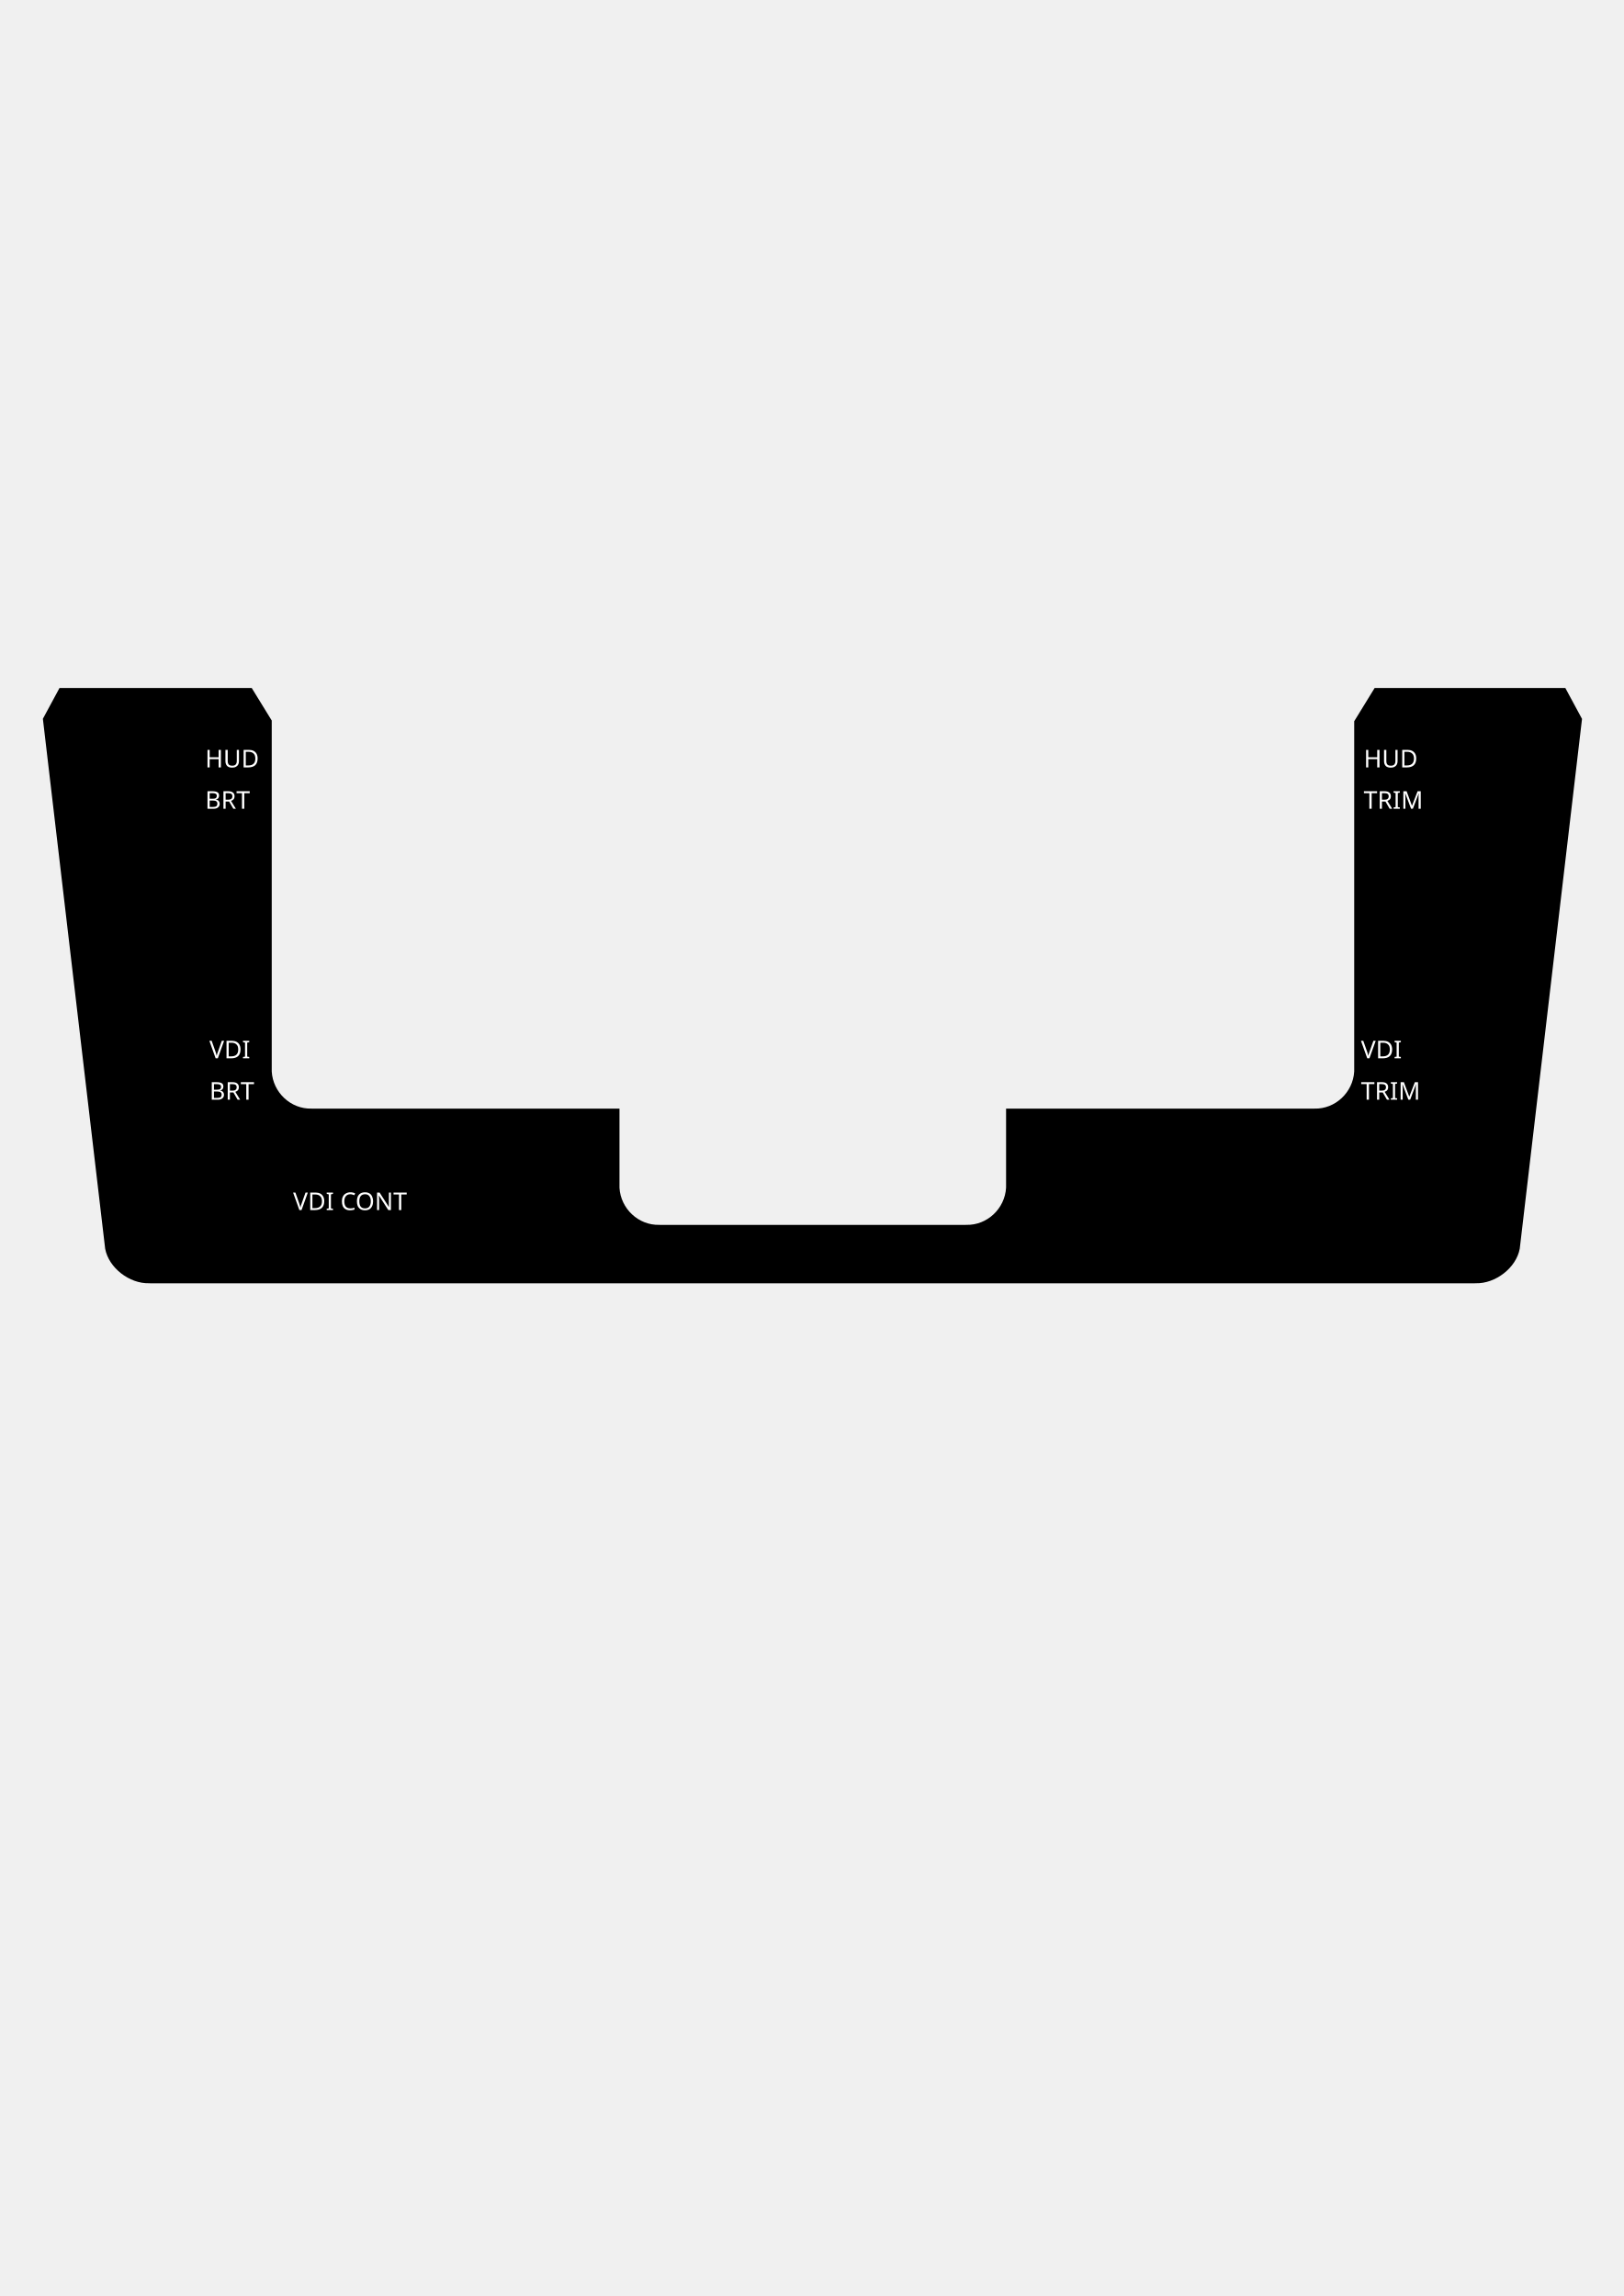
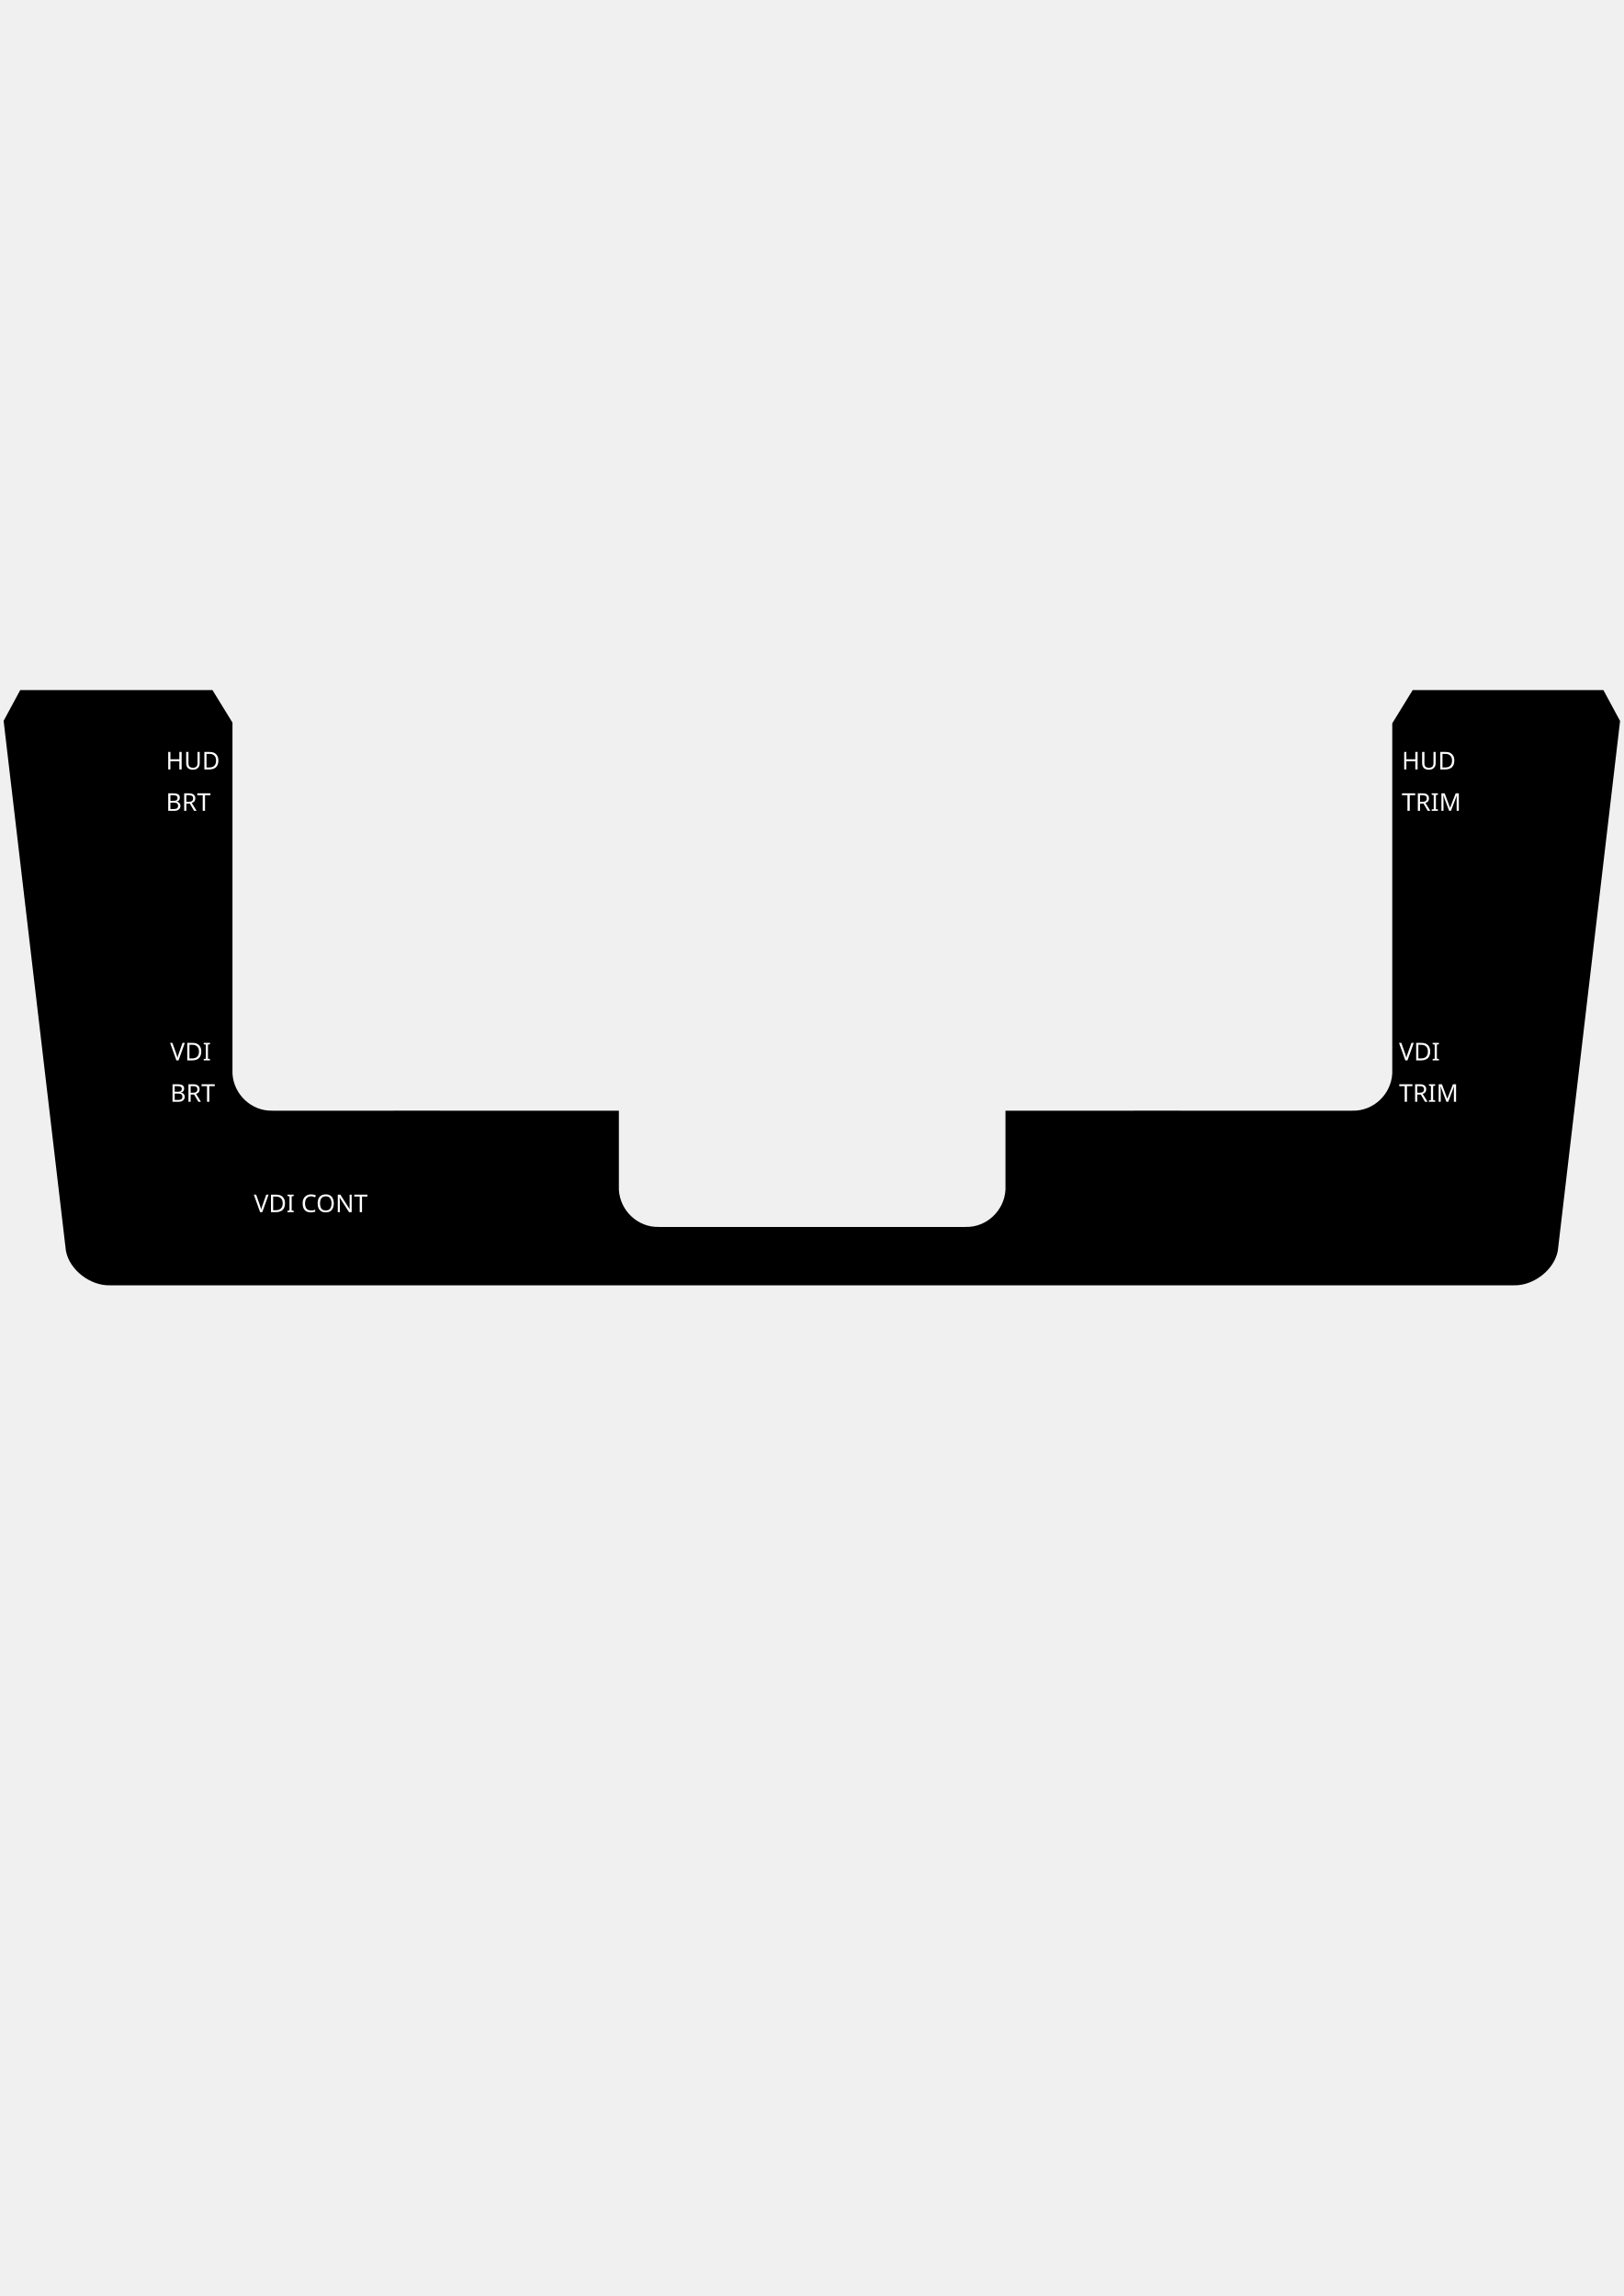
<svg xmlns="http://www.w3.org/2000/svg" width="210mm" height="297mm" viewBox="0 0 210 297" version="1.1" id="svg1019">
  <defs id="defs1013">
    </defs>
  <g id="layer1">
-     <path id="rect1582" style="fill:#000000;fill-opacity:1;stroke-width:1.492" d="M 29.078 336.381 L 20.961 351.42 L 51.406 610.492 C 53.139 619.868 63.315 627.653 72.889 627.381 C 72.934 627.381 73.427 627.406 73.473 627.404 L 720.818 627.404 C 720.864 627.406 721.357 627.381 721.402 627.381 C 730.976 627.653 741.152 619.868 742.885 610.492 L 773.324 351.477 L 765.176 336.381 L 671.941 336.381 L 661.965 352.615 L 661.965 523.078 C 661.961 523.339 661.978 523.599 661.963 523.859 C 661.381 534.07 652.694 542.289 642.471 541.998 C 642.425 541.998 641.932 542.023 641.887 542.021 L 491.791 542.021 L 491.791 579.916 C 491.787 580.177 491.804 580.437 491.789 580.697 C 491.207 590.908 482.52 599.125 472.297 598.834 C 472.251 598.834 471.759 598.859 471.713 598.857 L 322.895 598.857 C 322.849 598.861 322.356 598.834 322.311 598.834 C 312.088 599.125 303.398 590.906 302.816 580.695 L 302.816 542.021 L 152.91 542.021 C 152.865 542.025 152.372 541.997 152.326 541.998 C 142.103 542.289 133.414 534.072 132.832 523.861 L 132.832 352.277 L 123.062 336.381 L 29.078 336.381 z " transform="scale(0.2645833)" />
-     <circle style="fill:#ff1c1c;fill-opacity:1;stroke-width:0.226" id="path1918" d="m 22.662,100.344 a 5,5 0 0 1 -4.858,4.998 5,5 0 0 1 -5.134,-4.713 5,5 0 0 1 4.565,-5.266 5,5 0 0 1 5.394,4.414" />
-     <circle style="fill:#ff1c1c;fill-opacity:1;stroke-width:0.226" id="path1918-6" d="m 26.058,135.871 a 5,5 0 0 1 -4.858,4.998 5,5 0 0 1 -5.134,-4.713 5,5 0 0 1 4.565,-5.266 5,5 0 0 1 5.394,4.414" />
-     <circle style="fill:#ff1c1c;fill-opacity:1;stroke-width:0.226" id="path1918-2" d="m 35.001,154.885 a 5,5 0 0 1 -4.858,4.998 5,5 0 0 1 -5.134,-4.713 5,5 0 0 1 4.565,-5.266 5,5 0 0 1 5.394,4.414" />
-     <circle style="fill:#ff1c1c;fill-opacity:1;stroke-width:0.226" id="path1918-65" d="m 194.232,135.871 a 5,5 0 0 1 -4.858,4.998 5,5 0 0 1 -5.134,-4.713 5,5 0 0 1 4.565,-5.266 5,5 0 0 1 5.394,4.414" />
-     <circle style="fill:#ff1c1c;fill-opacity:1;stroke-width:0.226" id="path1918-23" d="m 197.484,100.344 a 5,5 0 0 1 -4.858,4.998 5,5 0 0 1 -5.134,-4.713 5,5 0 0 1 4.565,-5.266 5,5 0 0 1 5.394,4.414" />
-     <text xml:space="preserve" style="font-style:normal;font-variant:normal;font-weight:normal;font-stretch:normal;font-size:3.175px;line-height:1.25;font-family:'MS 33558';-inkscape-font-specification:'MS 33558, Normal';font-variant-ligatures:normal;font-variant-caps:normal;font-variant-numeric:normal;font-variant-east-asian:normal;stroke-width:0.265" x="27.078" y="136.897" id="text1980-3">
-       <tspan id="tspan1978-1" x="27.078" y="136.897" style="font-style:normal;font-variant:normal;font-weight:normal;font-stretch:normal;font-size:3.175px;font-family:'MS 33558';-inkscape-font-specification:'MS 33558, Normal';font-variant-ligatures:normal;font-variant-caps:normal;font-variant-numeric:normal;font-variant-east-asian:normal;fill:#ffffff;fill-opacity:1;stroke-width:0.265">VDI</tspan>
+     <path id="rect901" style="fill:#000000;fill-opacity:1;stroke-width:0.214" d="M 2.615,89.268 0.468,93.247 8.523,161.793 c 0.458,2.481 3.151,4.54 5.684,4.468 0.012,0 0.142,0.007 0.155,0.006 h 36.549 6 89.718 6 43.01 c 0.012,2.6e-4 0.142,-0.006 0.155,-0.006 2.533,0.072 5.225,-1.988 5.684,-4.468 L 209.531,93.262 207.375,89.268 H 182.707 l -2.64,4.295 v 45.102 c -0.001,0.069 0.004,0.138 -5.1e-4,0.207 -0.154,2.702 -2.452,4.876 -5.157,4.799 -0.012,0 -0.143,0.007 -0.155,0.006 h -22.126 v -0.009 h -6 v 0.009 h -16.587 v 10.026 c -0.001,0.069 0.003,0.138 -5.1e-4,0.207 -0.154,2.702 -2.452,4.876 -5.157,4.799 -0.012,0 -0.142,0.007 -0.155,0.006 H 85.355 c -0.012,0.001 -0.142,-0.006 -0.155,-0.006 -2.705,0.077 -5.004,-2.098 -5.158,-4.799 V 143.677 H 56.911 v -0.009 h -6 v 0.009 H 35.379 c -0.012,0.001 -0.142,-0.007 -0.155,-0.006 -2.705,0.077 -5.004,-2.097 -5.158,-4.799 V 93.475 l -2.585,-4.206 z" />
+     <circle style="fill:#ff1c1c;fill-opacity:1;stroke-width:0.226" id="path1918" d="m 17.584,100.612 a 5,5 0 0 1 -4.858,4.998 5,5 0 0 1 -5.134,-4.713 5,5 0 0 1 4.565,-5.266 5,5 0 0 1 5.394,4.414" />
+     <circle style="fill:#ff1c1c;fill-opacity:1;stroke-width:0.226" id="path1918-6" d="m 20.98,136.138 a 5,5 0 0 1 -4.858,4.998 5,5 0 0 1 -5.134,-4.713 5,5 0 0 1 4.565,-5.266 5,5 0 0 1 5.394,4.414" />
+     <circle style="fill:#ff1c1c;fill-opacity:1;stroke-width:0.226" id="path1918-2" d="m 29.923,155.153 a 5,5 0 0 1 -4.858,4.998 5,5 0 0 1 -5.134,-4.713 5,5 0 0 1 4.565,-5.266 5,5 0 0 1 5.394,4.414" />
+     <circle style="fill:#ff1c1c;fill-opacity:1;stroke-width:0.226" id="path1918-65" d="m 199.155,136.138 a 5,5 0 0 1 -4.858,4.998 5,5 0 0 1 -5.134,-4.713 5,5 0 0 1 4.565,-5.266 5,5 0 0 1 5.394,4.414" />
+     <circle style="fill:#ff1c1c;fill-opacity:1;stroke-width:0.226" id="path1918-23" d="m 202.407,100.611 a 5,5 0 0 1 -4.858,4.998 5,5 0 0 1 -5.134,-4.713 5,5 0 0 1 4.565,-5.266 5,5 0 0 1 5.394,4.414" />
+     <text xml:space="preserve" style="font-style:normal;font-variant:normal;font-weight:normal;font-stretch:normal;font-size:3.175px;line-height:1.25;font-family:'MS 33558';-inkscape-font-specification:'MS 33558, Normal';font-variant-ligatures:normal;font-variant-caps:normal;font-variant-numeric:normal;font-variant-east-asian:normal;stroke-width:0.265" x="22" y="137.164" id="text1980-3">
+       <tspan id="tspan1978-1" x="22" y="137.164" style="font-style:normal;font-variant:normal;font-weight:normal;font-stretch:normal;font-size:3.175px;font-family:'MS 33558';-inkscape-font-specification:'MS 33558, Normal';font-variant-ligatures:normal;font-variant-caps:normal;font-variant-numeric:normal;font-variant-east-asian:normal;fill:#ffffff;fill-opacity:1;stroke-width:0.265">VDI</tspan>
    </text>
-     <text xml:space="preserve" style="font-style:normal;font-variant:normal;font-weight:normal;font-stretch:normal;font-size:3.175px;line-height:1.25;font-family:'MS 33558';-inkscape-font-specification:'MS 33558, Normal';font-variant-ligatures:normal;font-variant-caps:normal;font-variant-numeric:normal;font-variant-east-asian:normal;stroke-width:0.265" x="27.078" y="142.251" id="text1980-9-4">
-       <tspan id="tspan1978-4-8" x="27.078" y="142.251" style="font-style:normal;font-variant:normal;font-weight:normal;font-stretch:normal;font-size:3.175px;font-family:'MS 33558';-inkscape-font-specification:'MS 33558, Normal';font-variant-ligatures:normal;font-variant-caps:normal;font-variant-numeric:normal;font-variant-east-asian:normal;fill:#ffffff;fill-opacity:1;stroke-width:0.265">BRT</tspan>
+     <text xml:space="preserve" style="font-style:normal;font-variant:normal;font-weight:normal;font-stretch:normal;font-size:3.175px;line-height:1.25;font-family:'MS 33558';-inkscape-font-specification:'MS 33558, Normal';font-variant-ligatures:normal;font-variant-caps:normal;font-variant-numeric:normal;font-variant-east-asian:normal;stroke-width:0.265" x="22" y="142.518" id="text1980-9-4">
+       <tspan id="tspan1978-4-8" x="22" y="142.518" style="font-style:normal;font-variant:normal;font-weight:normal;font-stretch:normal;font-size:3.175px;font-family:'MS 33558';-inkscape-font-specification:'MS 33558, Normal';font-variant-ligatures:normal;font-variant-caps:normal;font-variant-numeric:normal;font-variant-east-asian:normal;fill:#ffffff;fill-opacity:1;stroke-width:0.265">BRT</tspan>
    </text>
-     <text xml:space="preserve" style="font-style:normal;font-variant:normal;font-weight:normal;font-stretch:normal;font-size:3.175px;line-height:1.25;font-family:'MS 33558';-inkscape-font-specification:'MS 33558, Normal';font-variant-ligatures:normal;font-variant-caps:normal;font-variant-numeric:normal;font-variant-east-asian:normal;stroke-width:0.265" x="26.525" y="99.263" id="text1980-3-5">
-       <tspan id="tspan1978-1-8" x="26.525" y="99.263" style="font-style:normal;font-variant:normal;font-weight:normal;font-stretch:normal;font-size:3.175px;font-family:'MS 33558';-inkscape-font-specification:'MS 33558, Normal';font-variant-ligatures:normal;font-variant-caps:normal;font-variant-numeric:normal;font-variant-east-asian:normal;fill:#ffffff;fill-opacity:1;stroke-width:0.265">HUD</tspan>
+     <text xml:space="preserve" style="font-style:normal;font-variant:normal;font-weight:normal;font-stretch:normal;font-size:3.175px;line-height:1.25;font-family:'MS 33558';-inkscape-font-specification:'MS 33558, Normal';font-variant-ligatures:normal;font-variant-caps:normal;font-variant-numeric:normal;font-variant-east-asian:normal;stroke-width:0.265" x="21.446" y="99.531" id="text1980-3-5">
+       <tspan id="tspan1978-1-8" x="21.446" y="99.531" style="font-style:normal;font-variant:normal;font-weight:normal;font-stretch:normal;font-size:3.175px;font-family:'MS 33558';-inkscape-font-specification:'MS 33558, Normal';font-variant-ligatures:normal;font-variant-caps:normal;font-variant-numeric:normal;font-variant-east-asian:normal;fill:#ffffff;fill-opacity:1;stroke-width:0.265">HUD</tspan>
    </text>
-     <text xml:space="preserve" style="font-style:normal;font-variant:normal;font-weight:normal;font-stretch:normal;font-size:3.175px;line-height:1.25;font-family:'MS 33558';-inkscape-font-specification:'MS 33558, Normal';font-variant-ligatures:normal;font-variant-caps:normal;font-variant-numeric:normal;font-variant-east-asian:normal;stroke-width:0.265" x="26.525" y="104.617" id="text1980-9-4-7">
-       <tspan id="tspan1978-4-8-0" x="26.525" y="104.617" style="font-style:normal;font-variant:normal;font-weight:normal;font-stretch:normal;font-size:3.175px;font-family:'MS 33558';-inkscape-font-specification:'MS 33558, Normal';font-variant-ligatures:normal;font-variant-caps:normal;font-variant-numeric:normal;font-variant-east-asian:normal;fill:#ffffff;fill-opacity:1;stroke-width:0.265">BRT</tspan>
+     <text xml:space="preserve" style="font-style:normal;font-variant:normal;font-weight:normal;font-stretch:normal;font-size:3.175px;line-height:1.25;font-family:'MS 33558';-inkscape-font-specification:'MS 33558, Normal';font-variant-ligatures:normal;font-variant-caps:normal;font-variant-numeric:normal;font-variant-east-asian:normal;stroke-width:0.265" x="21.446" y="104.884" id="text1980-9-4-7">
+       <tspan id="tspan1978-4-8-0" x="21.446" y="104.884" style="font-style:normal;font-variant:normal;font-weight:normal;font-stretch:normal;font-size:3.175px;font-family:'MS 33558';-inkscape-font-specification:'MS 33558, Normal';font-variant-ligatures:normal;font-variant-caps:normal;font-variant-numeric:normal;font-variant-east-asian:normal;fill:#ffffff;fill-opacity:1;stroke-width:0.265">BRT</tspan>
    </text>
-     <text xml:space="preserve" style="font-style:normal;font-variant:normal;font-weight:normal;font-stretch:normal;font-size:3.175px;line-height:1.25;font-family:'MS 33558';-inkscape-font-specification:'MS 33558, Normal';font-variant-ligatures:normal;font-variant-caps:normal;font-variant-numeric:normal;font-variant-east-asian:normal;stroke-width:0.265" x="37.908" y="156.528" id="text1980-3-1">
-       <tspan id="tspan1978-1-80" x="37.908" y="156.528" style="font-style:normal;font-variant:normal;font-weight:normal;font-stretch:normal;font-size:3.175px;font-family:'MS 33558';-inkscape-font-specification:'MS 33558, Normal';font-variant-ligatures:normal;font-variant-caps:normal;font-variant-numeric:normal;font-variant-east-asian:normal;fill:#ffffff;fill-opacity:1;stroke-width:0.265">VDI CONT</tspan>
+     <text xml:space="preserve" style="font-style:normal;font-variant:normal;font-weight:normal;font-stretch:normal;font-size:3.175px;line-height:1.25;font-family:'MS 33558';-inkscape-font-specification:'MS 33558, Normal';font-variant-ligatures:normal;font-variant-caps:normal;font-variant-numeric:normal;font-variant-east-asian:normal;stroke-width:0.265" x="32.83" y="156.795" id="text1980-3-1">
+       <tspan id="tspan1978-1-80" x="32.83" y="156.795" style="font-style:normal;font-variant:normal;font-weight:normal;font-stretch:normal;font-size:3.175px;font-family:'MS 33558';-inkscape-font-specification:'MS 33558, Normal';font-variant-ligatures:normal;font-variant-caps:normal;font-variant-numeric:normal;font-variant-east-asian:normal;fill:#ffffff;fill-opacity:1;stroke-width:0.265">VDI CONT</tspan>
    </text>
    <text xml:space="preserve" style="font-style:normal;font-variant:normal;font-weight:normal;font-stretch:normal;font-size:3.175px;line-height:1.25;font-family:'MS 33558';-inkscape-font-specification:'MS 33558, Normal';font-variant-ligatures:normal;font-variant-caps:normal;font-variant-numeric:normal;font-variant-east-asian:normal;stroke-width:0.265" x="38.759" y="160.275" id="text1980-9-4-2">
      <tspan id="tspan1978-4-8-9" x="38.759" y="160.275" style="font-style:normal;font-variant:normal;font-weight:normal;font-stretch:normal;font-size:3.175px;font-family:'MS 33558';-inkscape-font-specification:'MS 33558, Normal';font-variant-ligatures:normal;font-variant-caps:normal;font-variant-numeric:normal;font-variant-east-asian:normal;fill:#ffffff;fill-opacity:1;stroke-width:0.265" />
    </text>
-     <text xml:space="preserve" style="font-style:normal;font-variant:normal;font-weight:normal;font-stretch:normal;font-size:3.175px;line-height:1.25;font-family:'MS 33558';-inkscape-font-specification:'MS 33558, Normal';font-variant-ligatures:normal;font-variant-caps:normal;font-variant-numeric:normal;font-variant-east-asian:normal;stroke-width:0.265" x="176.021" y="136.897" id="text1980-3-6">
-       <tspan id="tspan1978-1-5" x="176.021" y="136.897" style="font-style:normal;font-variant:normal;font-weight:normal;font-stretch:normal;font-size:3.175px;font-family:'MS 33558';-inkscape-font-specification:'MS 33558, Normal';font-variant-ligatures:normal;font-variant-caps:normal;font-variant-numeric:normal;font-variant-east-asian:normal;fill:#ffffff;fill-opacity:1;stroke-width:0.265">VDI</tspan>
+     <text xml:space="preserve" style="font-style:normal;font-variant:normal;font-weight:normal;font-stretch:normal;font-size:3.175px;line-height:1.25;font-family:'MS 33558';-inkscape-font-specification:'MS 33558, Normal';font-variant-ligatures:normal;font-variant-caps:normal;font-variant-numeric:normal;font-variant-east-asian:normal;stroke-width:0.265" x="180.943" y="137.164" id="text1980-3-6">
+       <tspan id="tspan1978-1-5" x="180.943" y="137.164" style="font-style:normal;font-variant:normal;font-weight:normal;font-stretch:normal;font-size:3.175px;font-family:'MS 33558';-inkscape-font-specification:'MS 33558, Normal';font-variant-ligatures:normal;font-variant-caps:normal;font-variant-numeric:normal;font-variant-east-asian:normal;fill:#ffffff;fill-opacity:1;stroke-width:0.265">VDI</tspan>
    </text>
-     <text xml:space="preserve" style="font-style:normal;font-variant:normal;font-weight:normal;font-stretch:normal;font-size:3.175px;line-height:1.25;font-family:'MS 33558';-inkscape-font-specification:'MS 33558, Normal';font-variant-ligatures:normal;font-variant-caps:normal;font-variant-numeric:normal;font-variant-east-asian:normal;stroke-width:0.265" x="176.021" y="142.25" id="text1980-9-4-76">
-       <tspan id="tspan1978-4-8-4" x="176.021" y="142.25" style="font-style:normal;font-variant:normal;font-weight:normal;font-stretch:normal;font-size:3.175px;font-family:'MS 33558';-inkscape-font-specification:'MS 33558, Normal';font-variant-ligatures:normal;font-variant-caps:normal;font-variant-numeric:normal;font-variant-east-asian:normal;fill:#ffffff;fill-opacity:1;stroke-width:0.265">TRIM</tspan>
+     <text xml:space="preserve" style="font-style:normal;font-variant:normal;font-weight:normal;font-stretch:normal;font-size:3.175px;line-height:1.25;font-family:'MS 33558';-inkscape-font-specification:'MS 33558, Normal';font-variant-ligatures:normal;font-variant-caps:normal;font-variant-numeric:normal;font-variant-east-asian:normal;stroke-width:0.265" x="180.943" y="142.518" id="text1980-9-4-76">
+       <tspan id="tspan1978-4-8-4" x="180.943" y="142.518" style="font-style:normal;font-variant:normal;font-weight:normal;font-stretch:normal;font-size:3.175px;font-family:'MS 33558';-inkscape-font-specification:'MS 33558, Normal';font-variant-ligatures:normal;font-variant-caps:normal;font-variant-numeric:normal;font-variant-east-asian:normal;fill:#ffffff;fill-opacity:1;stroke-width:0.265">TRIM</tspan>
    </text>
-     <text xml:space="preserve" style="font-style:normal;font-variant:normal;font-weight:normal;font-stretch:normal;font-size:3.175px;line-height:1.25;font-family:'MS 33558';-inkscape-font-specification:'MS 33558, Normal';font-variant-ligatures:normal;font-variant-caps:normal;font-variant-numeric:normal;font-variant-east-asian:normal;stroke-width:0.265" x="176.373" y="99.263" id="text1980-3-5-7">
-       <tspan id="tspan1978-1-8-7" x="176.373" y="99.263" style="font-style:normal;font-variant:normal;font-weight:normal;font-stretch:normal;font-size:3.175px;font-family:'MS 33558';-inkscape-font-specification:'MS 33558, Normal';font-variant-ligatures:normal;font-variant-caps:normal;font-variant-numeric:normal;font-variant-east-asian:normal;fill:#ffffff;fill-opacity:1;stroke-width:0.265">HUD</tspan>
+     <text xml:space="preserve" style="font-style:normal;font-variant:normal;font-weight:normal;font-stretch:normal;font-size:3.175px;line-height:1.25;font-family:'MS 33558';-inkscape-font-specification:'MS 33558, Normal';font-variant-ligatures:normal;font-variant-caps:normal;font-variant-numeric:normal;font-variant-east-asian:normal;stroke-width:0.265" x="181.295" y="99.531" id="text1980-3-5-7">
+       <tspan id="tspan1978-1-8-7" x="181.295" y="99.531" style="font-style:normal;font-variant:normal;font-weight:normal;font-stretch:normal;font-size:3.175px;font-family:'MS 33558';-inkscape-font-specification:'MS 33558, Normal';font-variant-ligatures:normal;font-variant-caps:normal;font-variant-numeric:normal;font-variant-east-asian:normal;fill:#ffffff;fill-opacity:1;stroke-width:0.265">HUD</tspan>
    </text>
-     <text xml:space="preserve" style="font-style:normal;font-variant:normal;font-weight:normal;font-stretch:normal;font-size:3.175px;line-height:1.25;font-family:'MS 33558';-inkscape-font-specification:'MS 33558, Normal';font-variant-ligatures:normal;font-variant-caps:normal;font-variant-numeric:normal;font-variant-east-asian:normal;stroke-width:0.265" x="176.373" y="104.617" id="text1980-9-4-7-2">
-       <tspan id="tspan1978-4-8-0-1" x="176.373" y="104.617" style="font-style:normal;font-variant:normal;font-weight:normal;font-stretch:normal;font-size:3.175px;font-family:'MS 33558';-inkscape-font-specification:'MS 33558, Normal';font-variant-ligatures:normal;font-variant-caps:normal;font-variant-numeric:normal;font-variant-east-asian:normal;fill:#ffffff;fill-opacity:1;stroke-width:0.265">TRIM</tspan>
+     <text xml:space="preserve" style="font-style:normal;font-variant:normal;font-weight:normal;font-stretch:normal;font-size:3.175px;line-height:1.25;font-family:'MS 33558';-inkscape-font-specification:'MS 33558, Normal';font-variant-ligatures:normal;font-variant-caps:normal;font-variant-numeric:normal;font-variant-east-asian:normal;stroke-width:0.265" x="181.296" y="104.884" id="text1980-9-4-7-2">
+       <tspan id="tspan1978-4-8-0-1" x="181.296" y="104.884" style="font-style:normal;font-variant:normal;font-weight:normal;font-stretch:normal;font-size:3.175px;font-family:'MS 33558';-inkscape-font-specification:'MS 33558, Normal';font-variant-ligatures:normal;font-variant-caps:normal;font-variant-numeric:normal;font-variant-east-asian:normal;fill:#ffffff;fill-opacity:1;stroke-width:0.265">TRIM</tspan>
    </text>
  </g>
</svg>
